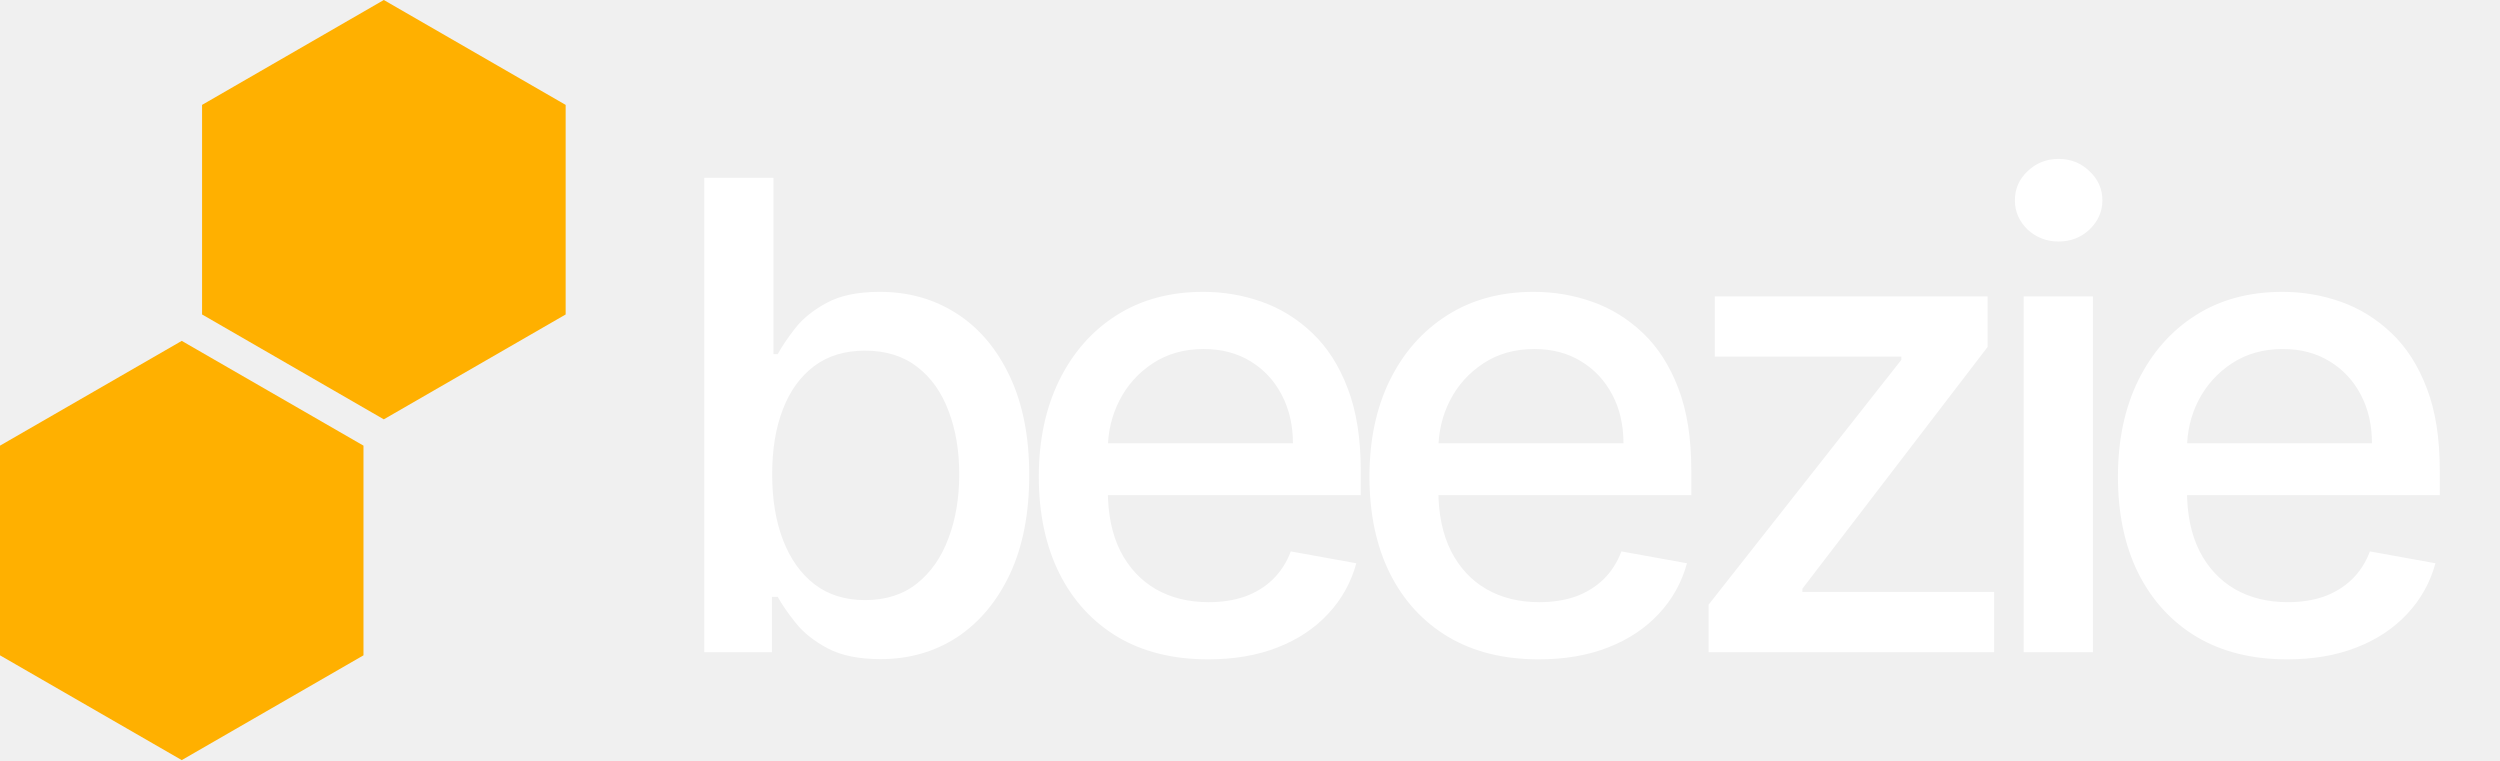
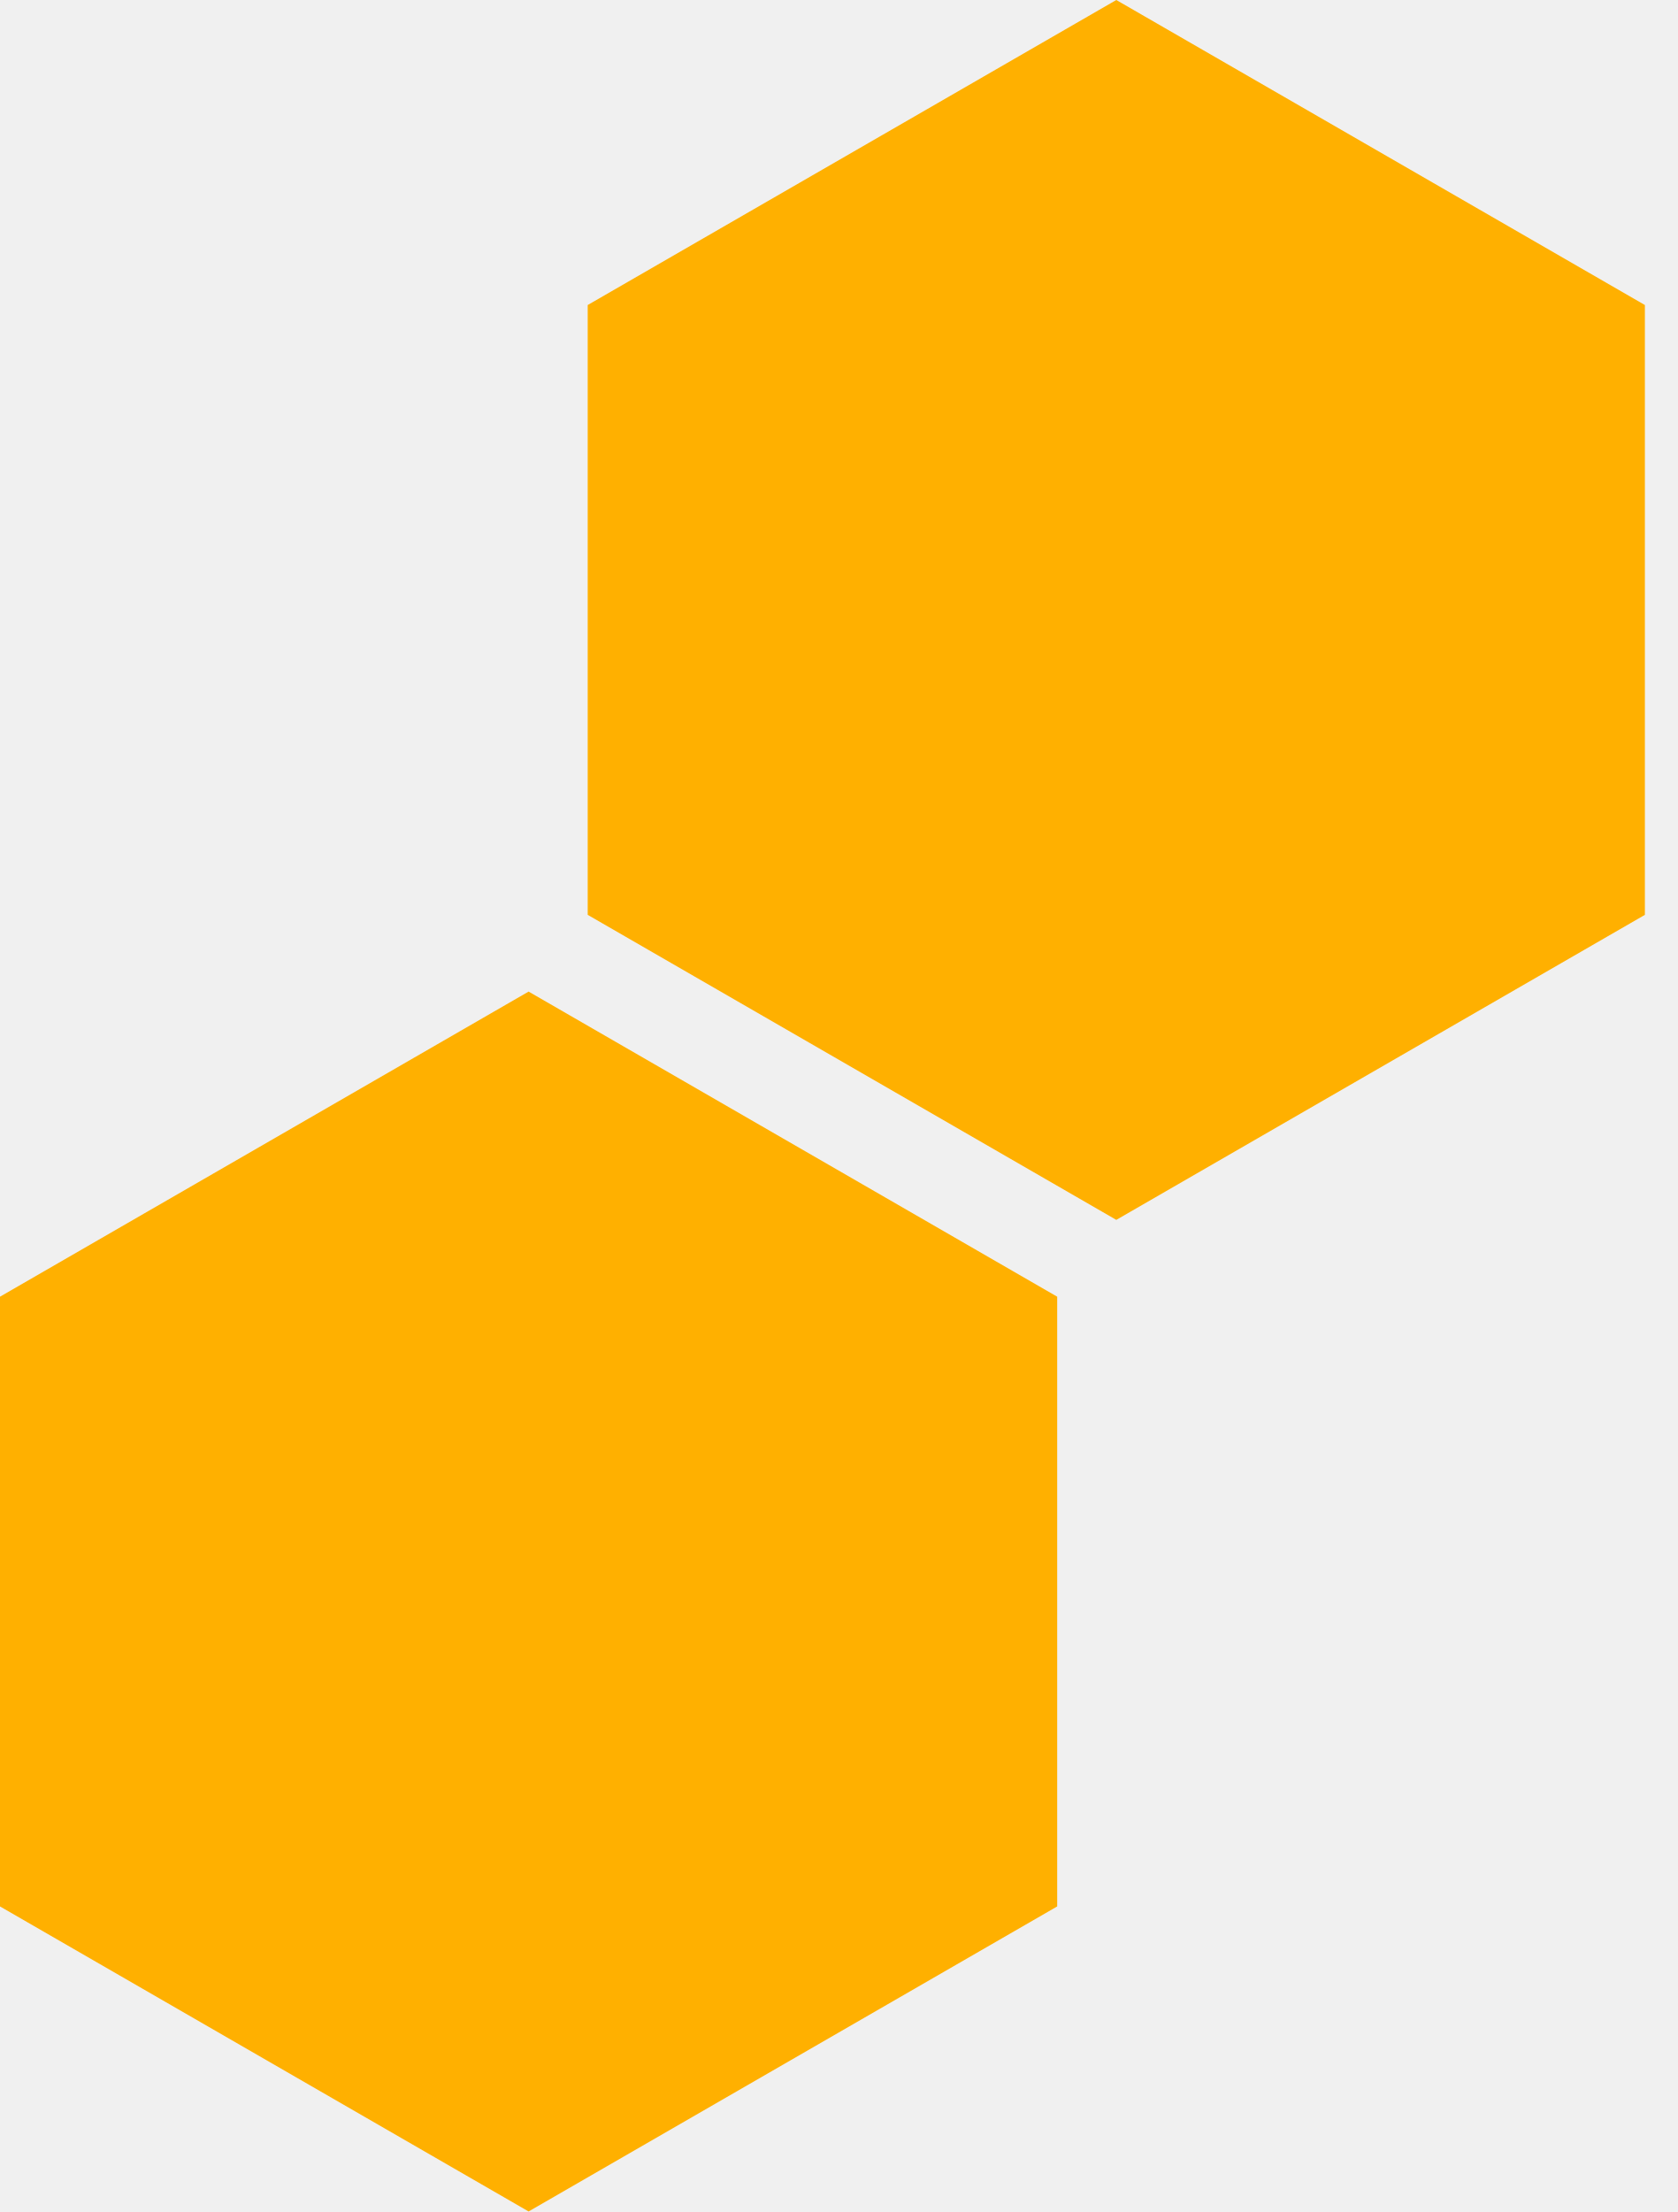
- <svg xmlns="http://www.w3.org/2000/svg" width="23" height="7" viewBox="0 0 23 7" fill="none">
-   <path d="M5.204 2.893V0.965L3.531 0L1.859 0.965V2.893L3.531 3.858L5.204 2.893Z" fill="#FFB000" />
-   <path d="M3.344 6.029V4.1L1.672 3.136L0 4.1V6.029L1.672 6.993L3.344 6.029Z" fill="#FFB000" />
-   <path d="M6.479 6V1.636H7.116V3.258H7.155C7.192 3.19 7.245 3.111 7.315 3.021C7.384 2.932 7.481 2.854 7.604 2.787C7.728 2.719 7.891 2.685 8.094 2.685C8.359 2.685 8.594 2.751 8.802 2.885C9.009 3.018 9.172 3.211 9.29 3.462C9.409 3.714 9.469 4.016 9.469 4.37C9.469 4.724 9.41 5.027 9.292 5.28C9.174 5.531 9.012 5.725 8.806 5.862C8.6 5.996 8.365 6.064 8.101 6.064C7.902 6.064 7.739 6.031 7.613 5.964C7.488 5.897 7.39 5.819 7.319 5.729C7.248 5.64 7.193 5.56 7.155 5.491H7.102V6H6.479ZM7.104 4.364C7.104 4.594 7.137 4.795 7.204 4.969C7.271 5.142 7.367 5.278 7.494 5.376C7.62 5.472 7.775 5.521 7.958 5.521C8.148 5.521 8.308 5.47 8.435 5.369C8.563 5.267 8.66 5.129 8.725 4.954C8.792 4.779 8.825 4.582 8.825 4.364C8.825 4.148 8.793 3.954 8.727 3.782C8.663 3.61 8.567 3.474 8.438 3.375C8.31 3.276 8.15 3.226 7.958 3.226C7.773 3.226 7.617 3.273 7.489 3.369C7.363 3.464 7.267 3.597 7.202 3.767C7.136 3.938 7.104 4.136 7.104 4.364ZM11.115 6.066C10.792 6.066 10.514 5.997 10.281 5.859C10.05 5.72 9.871 5.525 9.745 5.273C9.62 5.021 9.557 4.724 9.557 4.385C9.557 4.05 9.62 3.754 9.745 3.499C9.871 3.243 10.047 3.043 10.273 2.9C10.5 2.756 10.766 2.685 11.07 2.685C11.255 2.685 11.434 2.715 11.607 2.776C11.78 2.837 11.936 2.933 12.073 3.064C12.211 3.195 12.32 3.364 12.399 3.573C12.479 3.781 12.519 4.033 12.519 4.33V4.555H9.917V4.078H11.895C11.895 3.911 11.86 3.762 11.792 3.633C11.724 3.502 11.628 3.399 11.505 3.324C11.382 3.249 11.239 3.211 11.074 3.211C10.895 3.211 10.739 3.255 10.605 3.343C10.473 3.43 10.371 3.543 10.299 3.684C10.228 3.823 10.192 3.974 10.192 4.138V4.511C10.192 4.729 10.23 4.915 10.307 5.069C10.385 5.222 10.494 5.339 10.633 5.42C10.772 5.5 10.935 5.54 11.121 5.54C11.242 5.54 11.352 5.523 11.451 5.489C11.551 5.453 11.637 5.401 11.709 5.331C11.781 5.261 11.837 5.175 11.875 5.073L12.478 5.182C12.43 5.359 12.343 5.515 12.218 5.648C12.095 5.781 11.939 5.884 11.752 5.957C11.566 6.03 11.353 6.066 11.115 6.066ZM14.156 6.066C13.834 6.066 13.556 5.997 13.323 5.859C13.091 5.72 12.912 5.525 12.786 5.273C12.661 5.021 12.599 4.724 12.599 4.385C12.599 4.05 12.661 3.754 12.786 3.499C12.912 3.243 13.089 3.043 13.315 2.9C13.542 2.756 13.807 2.685 14.111 2.685C14.296 2.685 14.475 2.715 14.648 2.776C14.822 2.837 14.977 2.933 15.115 3.064C15.253 3.195 15.361 3.364 15.441 3.573C15.521 3.781 15.56 4.033 15.56 4.33V4.555H12.959V4.078H14.936C14.936 3.911 14.902 3.762 14.834 3.633C14.765 3.502 14.67 3.399 14.546 3.324C14.424 3.249 14.28 3.211 14.116 3.211C13.937 3.211 13.78 3.255 13.647 3.343C13.515 3.43 13.412 3.543 13.34 3.684C13.269 3.823 13.233 3.974 13.233 4.138V4.511C13.233 4.729 13.272 4.915 13.349 5.069C13.427 5.222 13.535 5.339 13.675 5.42C13.814 5.5 13.976 5.54 14.162 5.54C14.283 5.54 14.393 5.523 14.493 5.489C14.592 5.453 14.678 5.401 14.751 5.331C14.823 5.261 14.878 5.175 14.917 5.073L15.52 5.182C15.472 5.359 15.385 5.515 15.26 5.648C15.136 5.781 14.981 5.884 14.793 5.957C14.607 6.03 14.395 6.066 14.156 6.066ZM15.719 6V5.563L17.492 3.311V3.281H15.776V2.727H18.286V3.192L16.582 5.416V5.446H18.346V6H15.719ZM18.618 6V2.727H19.255V6H18.618ZM18.939 2.222C18.829 2.222 18.733 2.185 18.654 2.112C18.576 2.036 18.537 1.947 18.537 1.843C18.537 1.738 18.576 1.648 18.654 1.575C18.733 1.499 18.829 1.462 18.939 1.462C19.05 1.462 19.145 1.499 19.223 1.575C19.302 1.648 19.342 1.738 19.342 1.843C19.342 1.947 19.302 2.036 19.223 2.112C19.145 2.185 19.05 2.222 18.939 2.222ZM21.042 6.066C20.72 6.066 20.442 5.997 20.209 5.859C19.978 5.72 19.799 5.525 19.672 5.273C19.547 5.021 19.485 4.724 19.485 4.385C19.485 4.05 19.547 3.754 19.672 3.499C19.799 3.243 19.975 3.043 20.201 2.9C20.428 2.756 20.694 2.685 20.998 2.685C21.182 2.685 21.361 2.715 21.535 2.776C21.708 2.837 21.863 2.933 22.001 3.064C22.139 3.195 22.248 3.364 22.327 3.573C22.407 3.781 22.446 4.033 22.446 4.33V4.555H19.845V4.078H21.822C21.822 3.911 21.788 3.762 21.72 3.633C21.652 3.502 21.556 3.399 21.432 3.324C21.31 3.249 21.167 3.211 21.002 3.211C20.823 3.211 20.667 3.255 20.533 3.343C20.401 3.43 20.299 3.543 20.226 3.684C20.155 3.823 20.12 3.974 20.12 4.138V4.511C20.12 4.729 20.158 4.915 20.235 5.069C20.313 5.222 20.422 5.339 20.561 5.42C20.7 5.5 20.863 5.54 21.049 5.54C21.169 5.54 21.279 5.523 21.379 5.489C21.478 5.453 21.564 5.401 21.637 5.331C21.709 5.261 21.765 5.175 21.803 5.073L22.406 5.182C22.358 5.359 22.271 5.515 22.146 5.648C22.022 5.781 21.867 5.884 21.679 5.957C21.493 6.03 21.281 6.066 21.042 6.066Z" fill="white" />
+ <svg xmlns="http://www.w3.org/2000/svg" width="22" height="29" viewBox="0 0 22 29" fill="none">
+   <path d="M21.571 11.994V3.999L14.639 0L7.707 3.999V11.994L14.639 15.993L21.571 11.994Z" fill="#FFB000" />
+   <path d="M13.864 24.994V17L6.932 13L0 17V24.994L6.932 28.993L13.864 24.994Z" fill="#FFB000" />
</svg>
